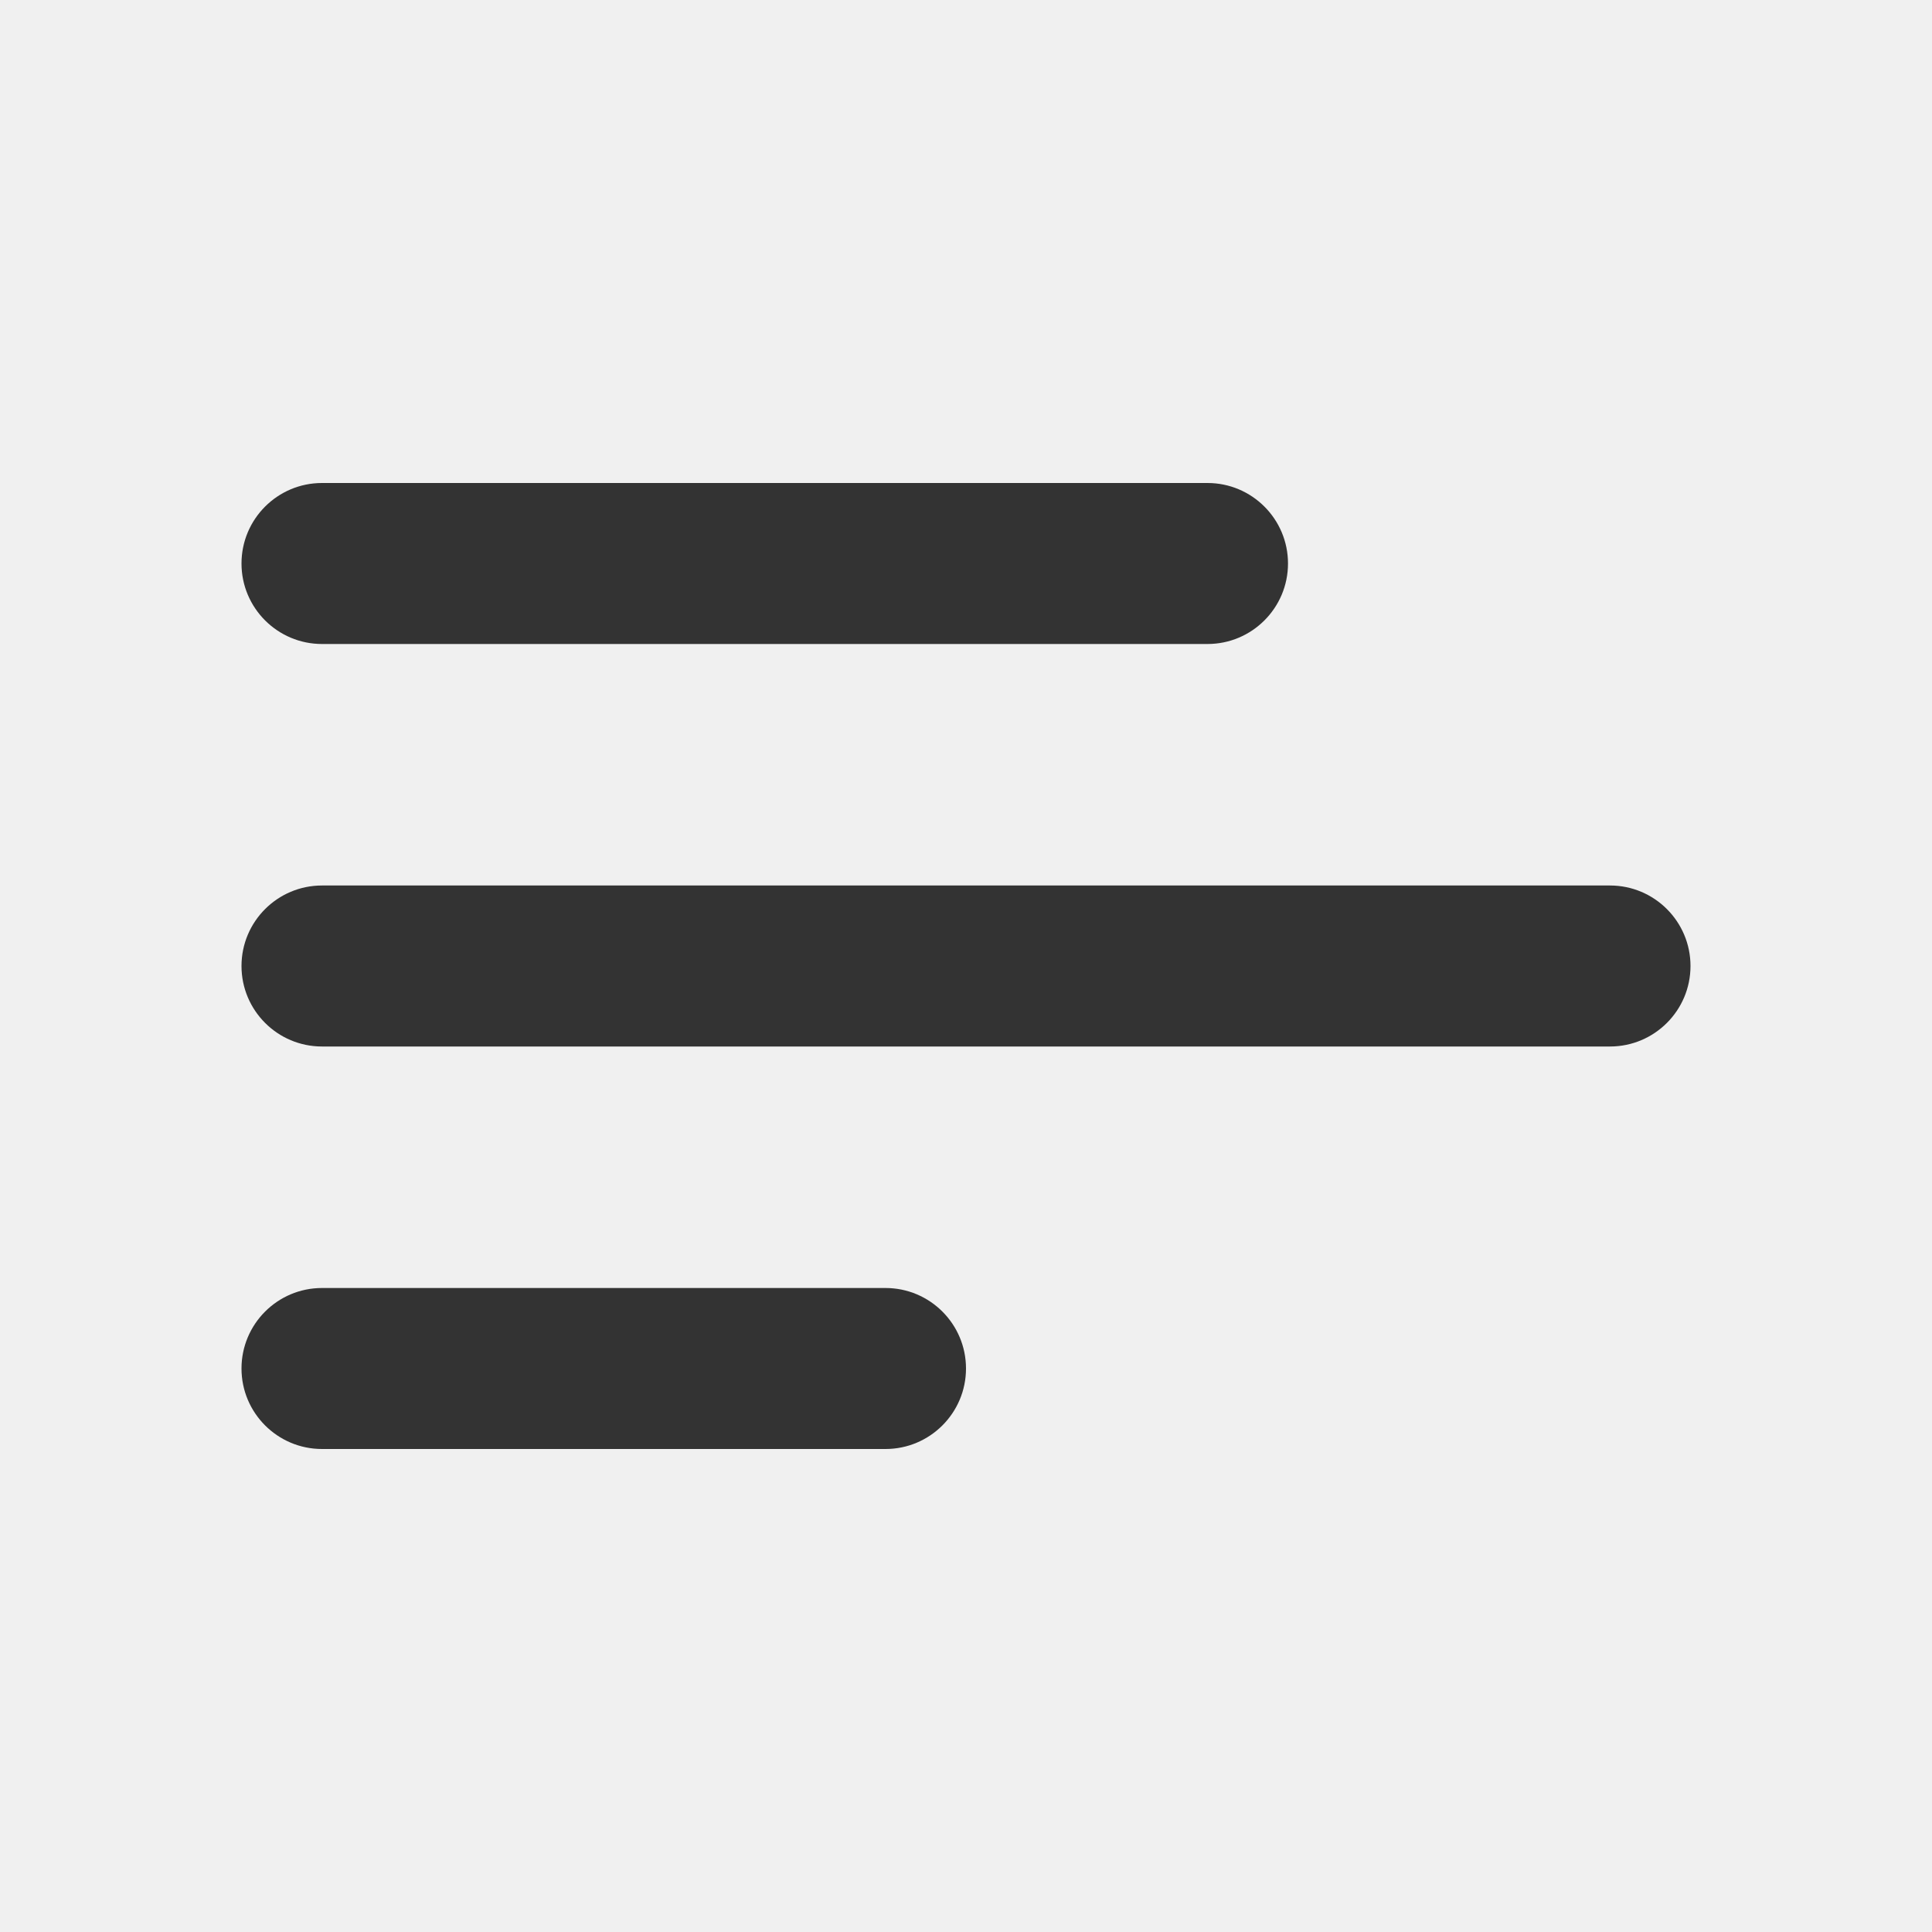
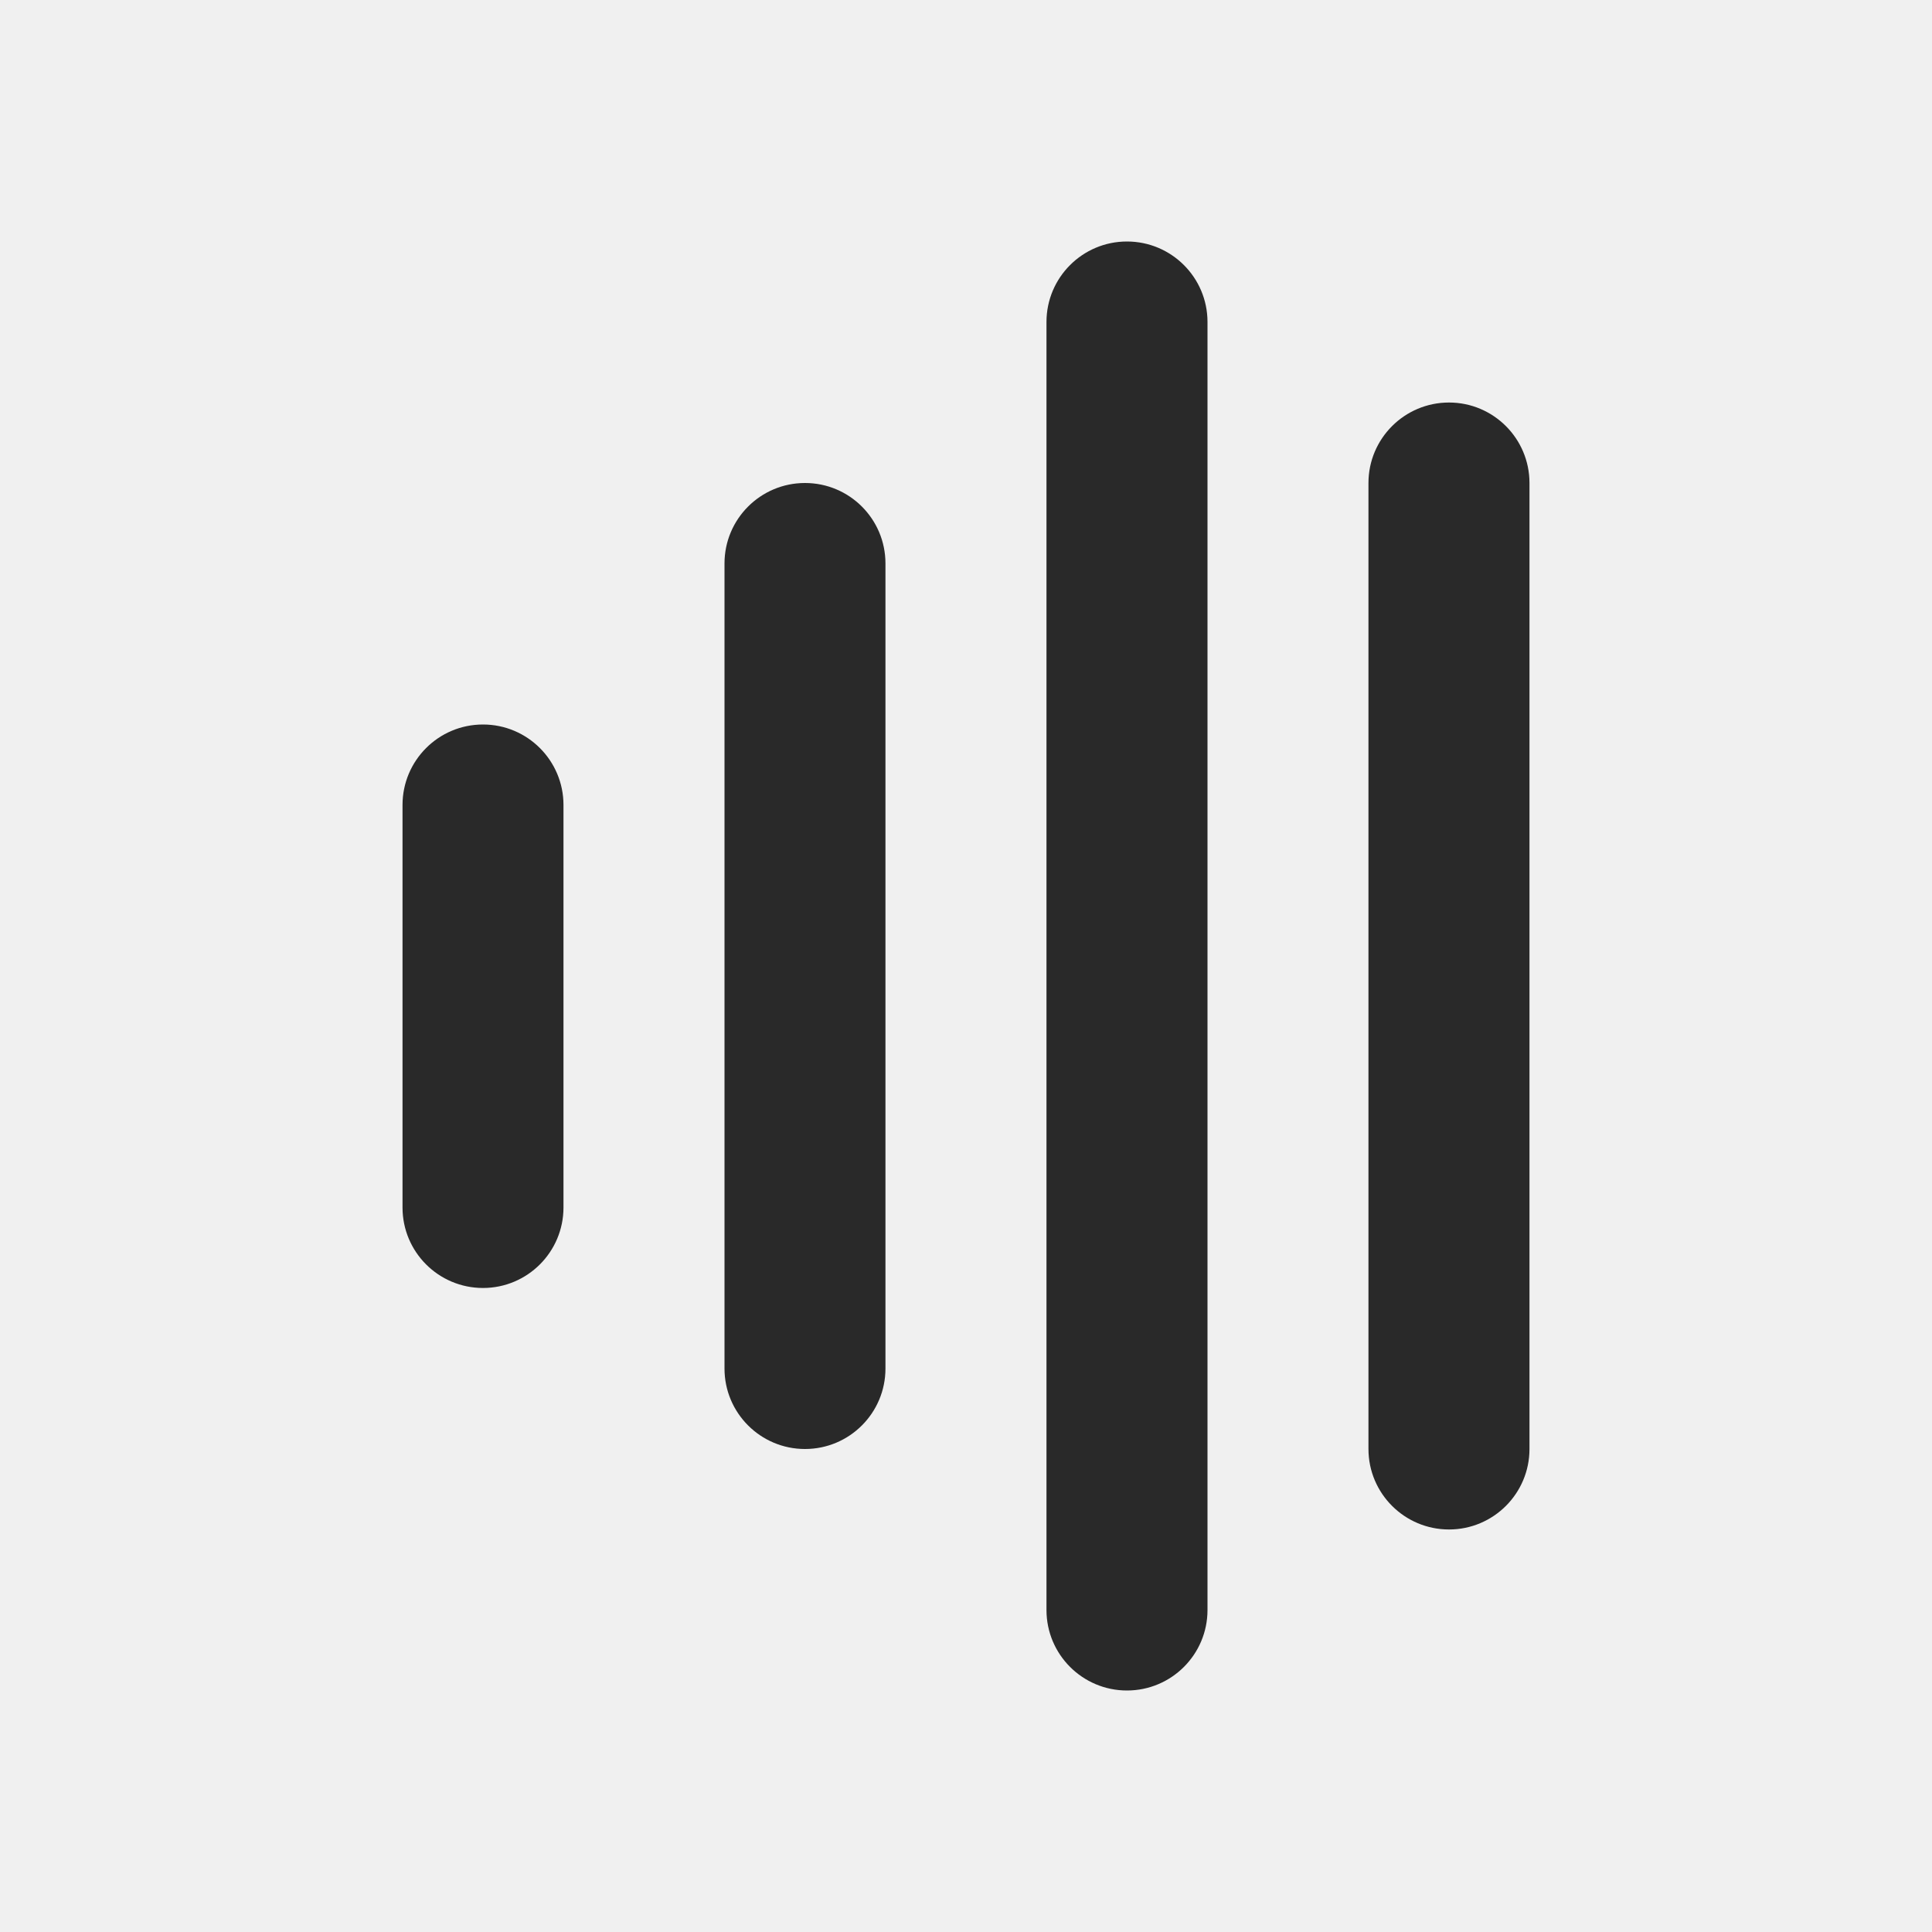
- <svg xmlns="http://www.w3.org/2000/svg" width="24" height="24" viewBox="0 0 24 24" fill="none">
-   <g clip-path="url(#clip0_42707_37)">
-     <path d="M3 17C3 17.552 3.448 18 4 18H11C11.552 18 12 17.552 12 17C12 16.448 11.552 16 11 16H4C3.448 16 3 16.448 3 17ZM3 12C3 12.552 3.448 13 4 13H20C20.552 13 21 12.552 21 12C21 11.448 20.552 11 20 11H4C3.448 11 3 11.448 3 12ZM4 6C3.448 6 3 6.448 3 7C3 7.552 3.448 8 4 8H15C15.552 8 16 7.552 16 7C16 6.448 15.552 6 15 6H4Z" fill="#333333" />
+ <svg xmlns="http://www.w3.org/2000/svg" width="32" height="32" viewBox="0 0 32 32" fill="none">
+   <g clip-path="url(#clip0_0_221)">
+     <path d="M8 21.333C8.736 21.333 9.333 20.736 9.333 20V13.333C9.333 12.597 8.736 12 8 12C7.263 12 6.667 12.597 6.667 13.333V20C6.667 20.736 7.263 21.333 8 21.333ZM18.666 28C19.403 28 20 27.403 20 26.667V5.333C20 4.597 19.403 4 18.666 4C17.93 4 17.333 4.597 17.333 5.333V26.667C17.333 27.403 17.93 28 18.666 28ZM12 22.667C12 23.403 12.597 24 13.333 24C14.07 24 14.666 23.403 14.666 22.667L14.666 9.333C14.666 8.597 14.07 8 13.333 8C12.597 8 12 8.597 12 9.333V22.667Z" fill="#292929" />
+     <path d="M22.666 24C22.666 24.736 23.264 25.333 24 25.333C24.736 25.333 25.333 24.736 25.333 24V8C25.333 7.264 24.736 6.667 24 6.667C23.264 6.667 22.666 7.264 22.666 8V24Z" fill="#292929" />
  </g>
  <defs>
-     <clipPath id="clip0_42707_37">
-       <rect width="24" height="24" fill="white" />
+     <clipPath id="clip0_0_221">
+       <rect width="32" height="32" fill="white" />
    </clipPath>
  </defs>
</svg>
